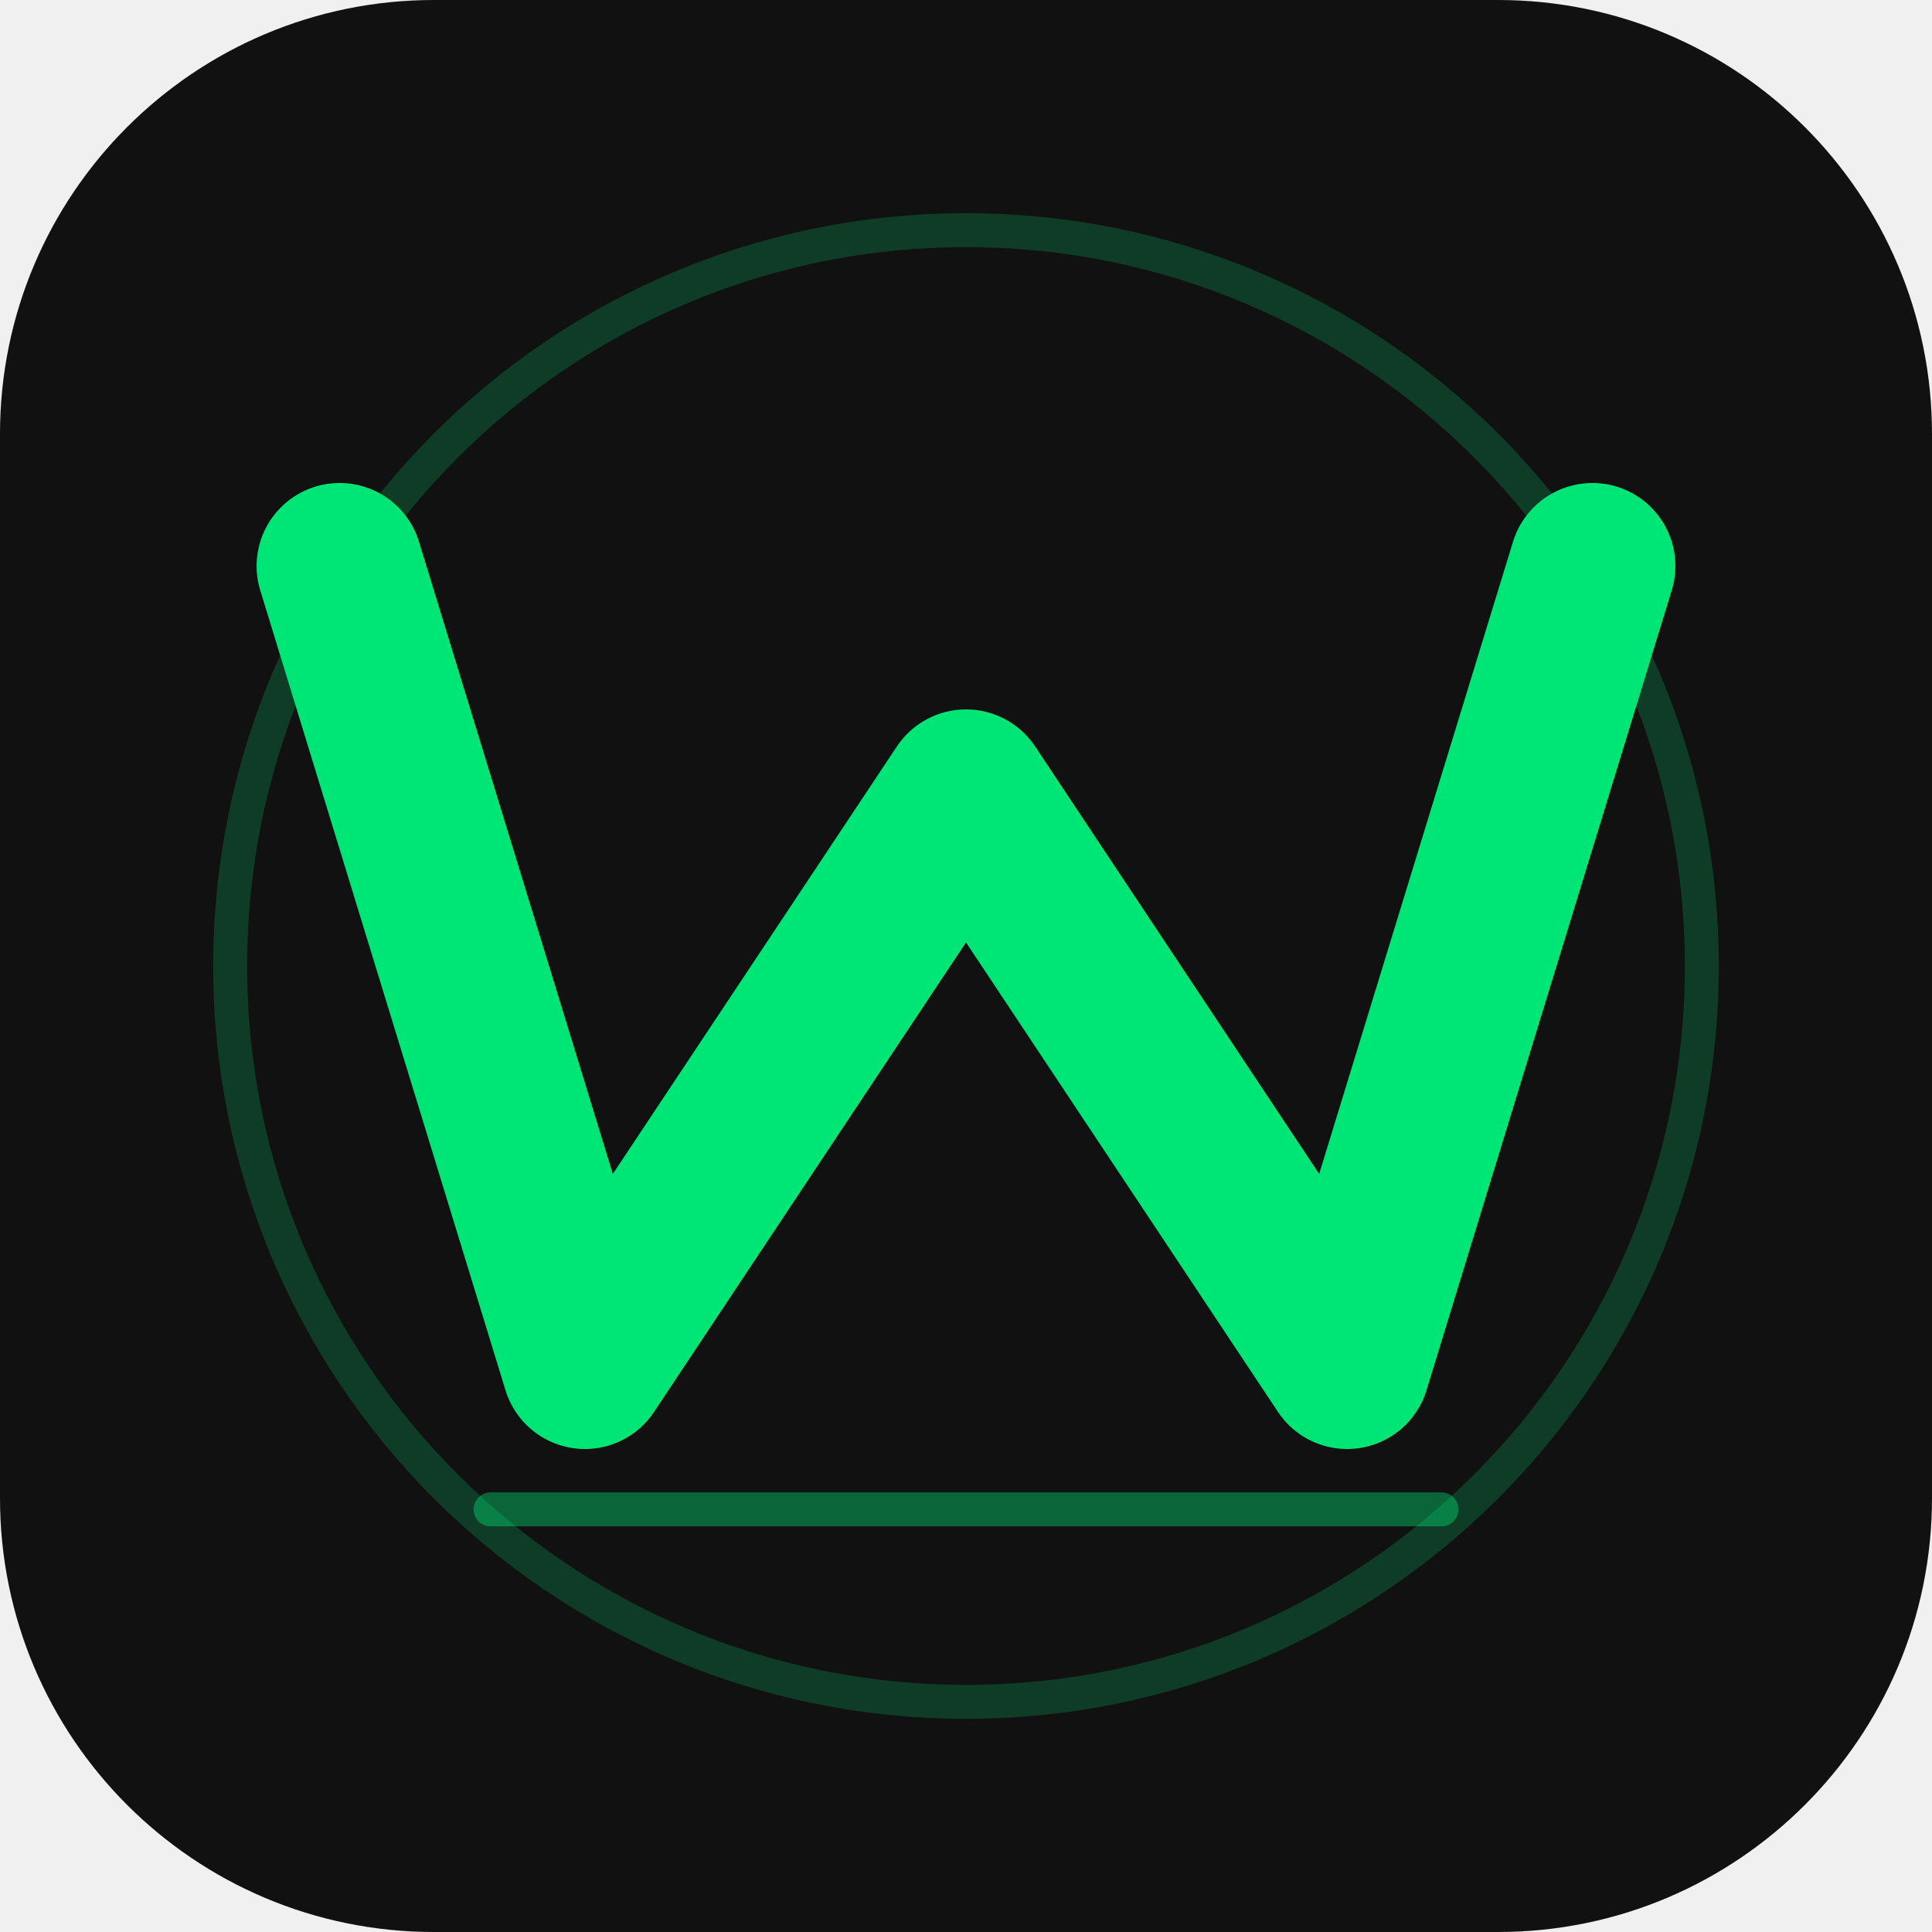
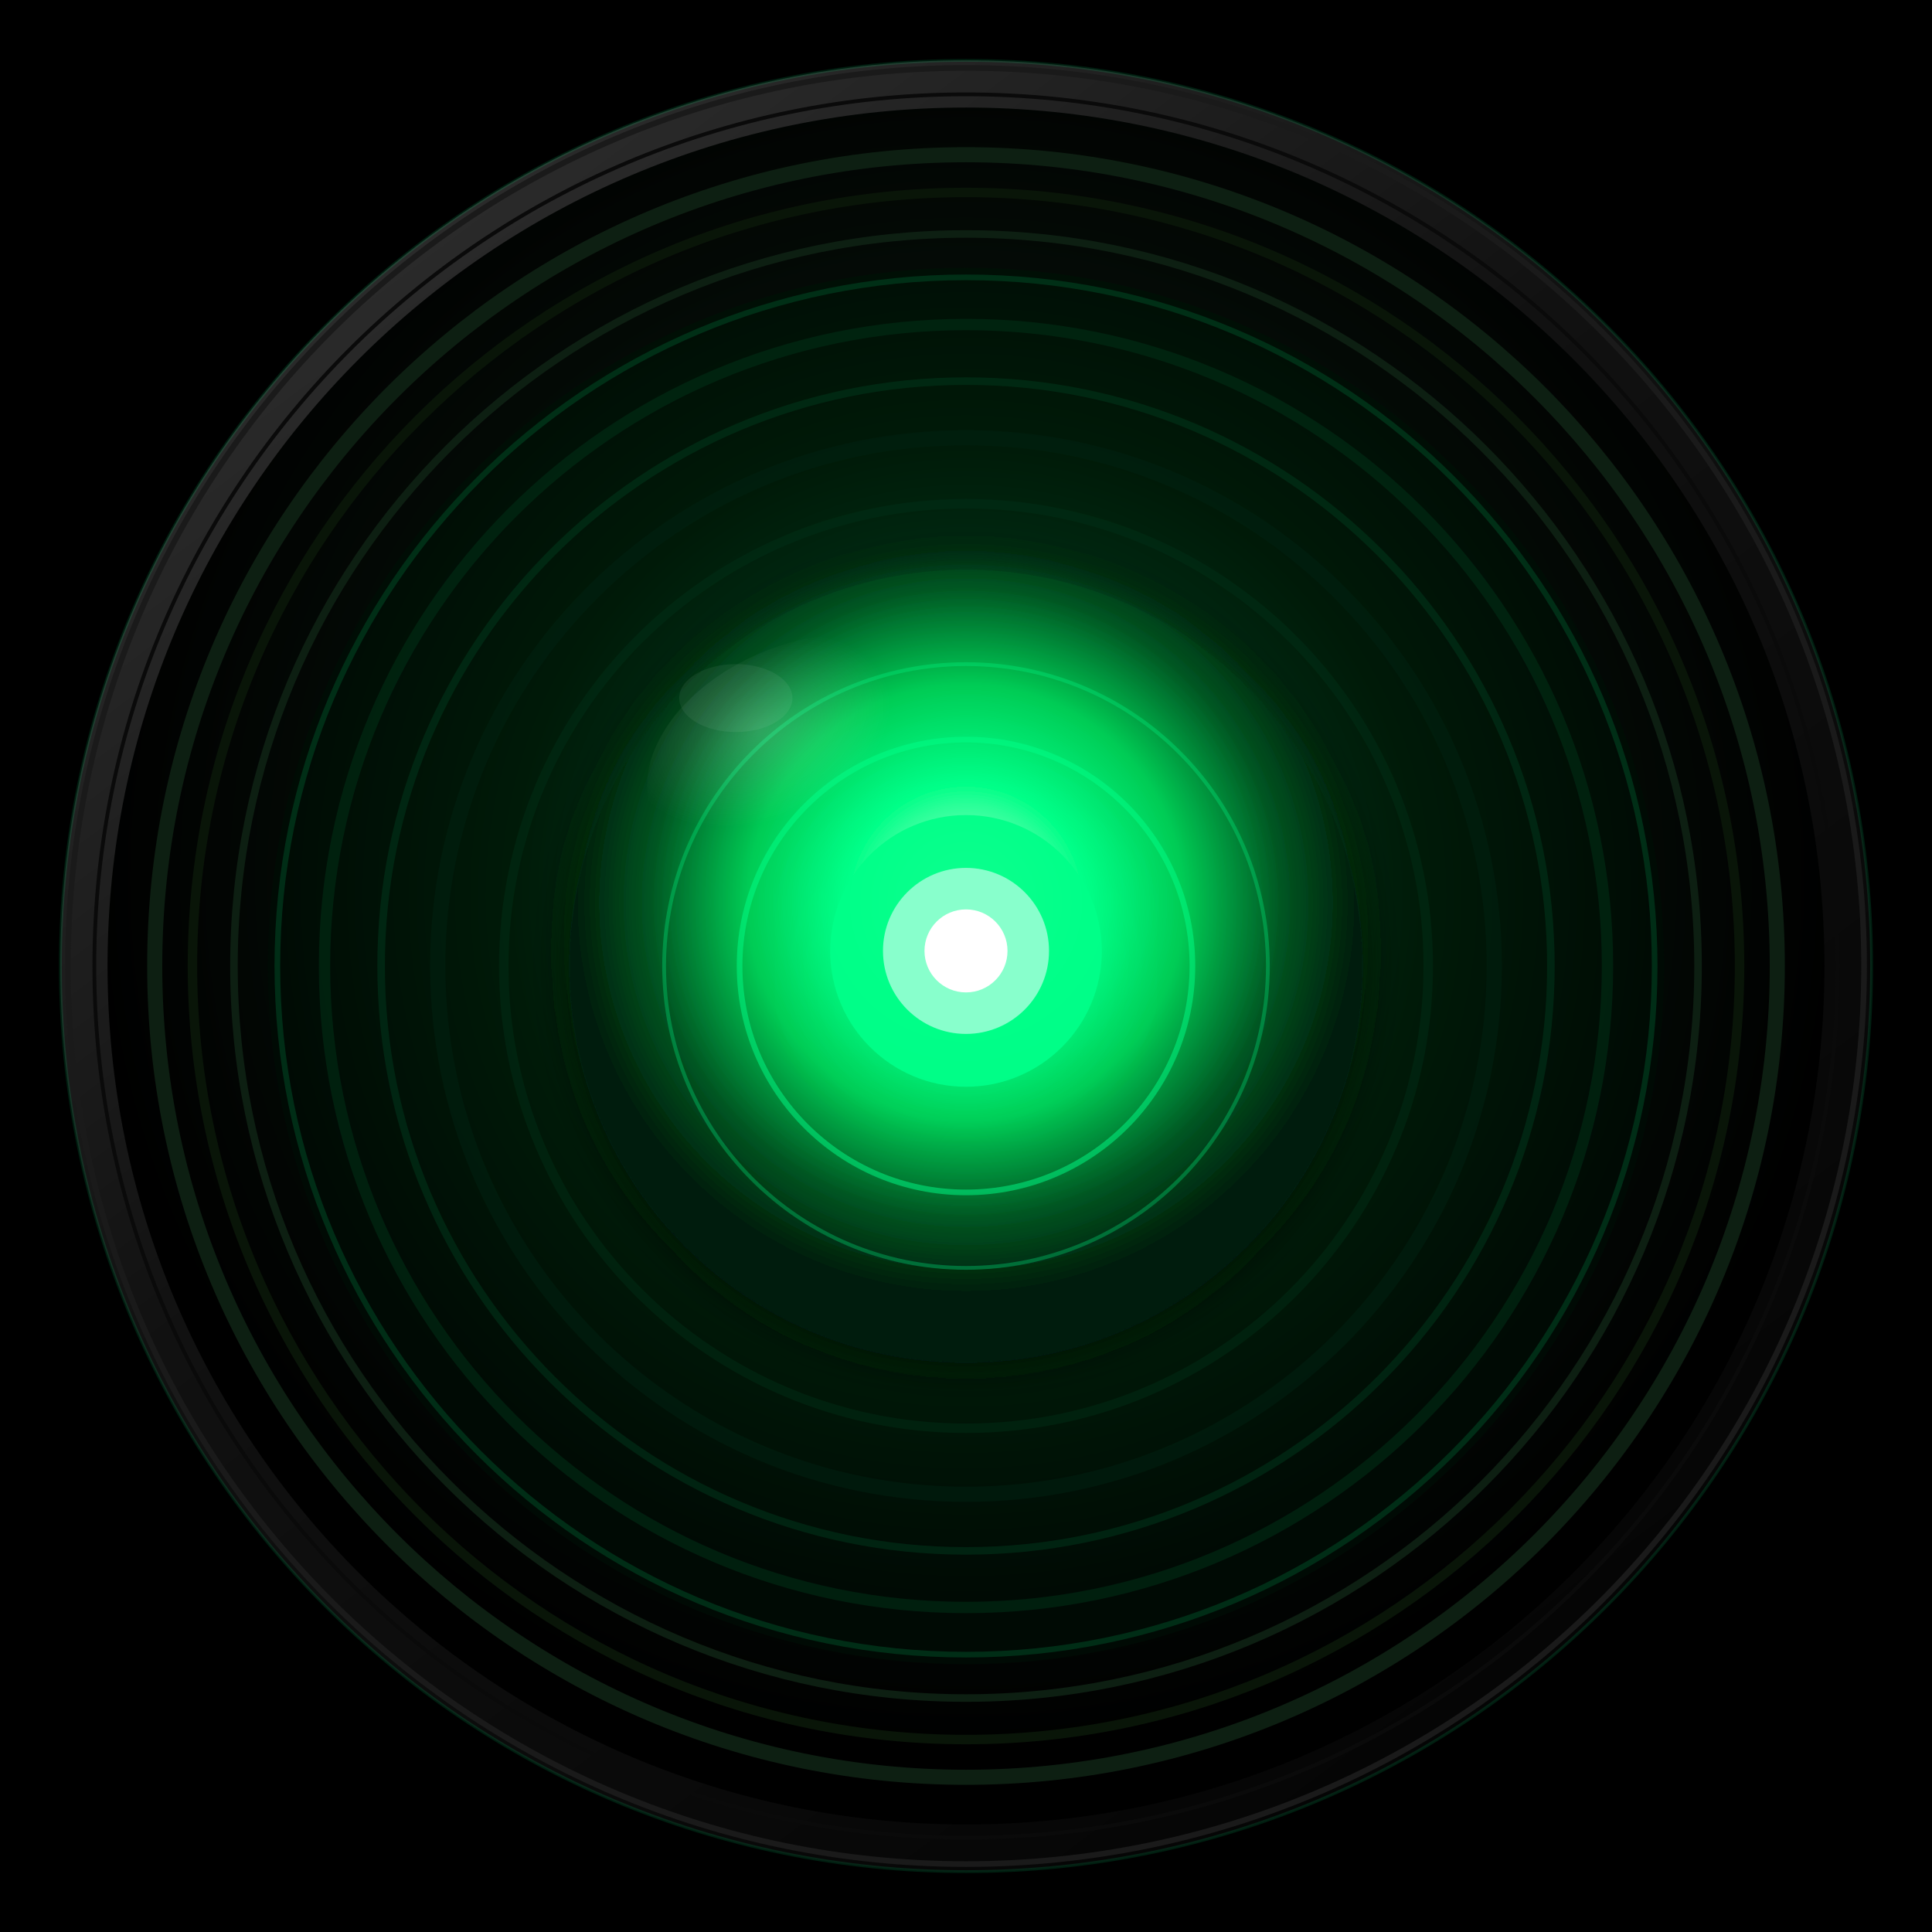
<svg xmlns="http://www.w3.org/2000/svg" viewBox="0 0 1024 1024" width="1024" height="1024">
-   <rect width="1024" height="1024" rx="230" fill="#111111" />
-   <circle cx="512" cy="512" r="390" fill="none" stroke="#00e676" stroke-width="18" opacity="0.2" />
-   <polyline points="180,300 310,724 512,420 714,724 844,300" fill="none" stroke="#00e676" stroke-width="88" stroke-linecap="round" stroke-linejoin="round" />
-   <line x1="260" y1="800" x2="764" y2="800" stroke="#00e676" stroke-width="18" stroke-linecap="round" opacity="0.4" />
+   <defs>
+     <radialGradient id="outerGlow" cx="50%" cy="50%" r="50%">
+       <stop offset="0%" stop-color="#00ff88" stop-opacity="0.15" />
+       <stop offset="100%" stop-color="#000000" stop-opacity="0" />
+     </radialGradient>
+     <radialGradient id="lensBody" cx="50%" cy="45%" r="50%">
+       <stop offset="0%" stop-color="#0a1a0f" />
+       <stop offset="60%" stop-color="#050e08" />
+       <stop offset="100%" stop-color="#000000" />
+     </radialGradient>
+     <radialGradient id="iris" cx="50%" cy="45%" r="50%">
+       <stop offset="0%" stop-color="#001a08" />
+       <stop offset="35%" stop-color="#003318" />
+       <stop offset="65%" stop-color="#001a08" />
+       <stop offset="100%" stop-color="#000a04" />
+     </radialGradient>
+     <radialGradient id="pupil" cx="50%" cy="42%" r="50%">
+       <stop offset="0%" stop-color="#ffffff" />
+       <stop offset="12%" stop-color="#aaffcc" />
+       <stop offset="30%" stop-color="#00ff88" />
+       <stop offset="55%" stop-color="#00cc55" />
+       <stop offset="80%" stop-color="#005522" />
+       <stop offset="100%" stop-color="#001a08" />
+     </radialGradient>
+     <radialGradient id="reflection" cx="38%" cy="32%" r="40%">
+       <stop offset="0%" stop-color="#ffffff" stop-opacity="0.18" />
+       <stop offset="100%" stop-color="#ffffff" stop-opacity="0" />
+     </radialGradient>
+     <linearGradient id="bezel" x1="20%" y1="10%" x2="80%" y2="90%">
+       <stop offset="0%" stop-color="#2a2a2a" />
+       <stop offset="40%" stop-color="#111111" />
+       <stop offset="100%" stop-color="#050505" />
+     </linearGradient>
+     <filter id="greenGlow" x="-20%" y="-20%" width="140%" height="140%">
+       <feGaussianBlur stdDeviation="18" result="blur" />
+       <feFlood flood-color="#00ff88" flood-opacity="0.5" result="color" />
+       <feComposite in="color" in2="blur" operator="in" result="glow" />
+       <feMerge>
+         <feMergeNode in="glow" />
+         <feMergeNode in="SourceGraphic" />
+       </feMerge>
+     </filter>
+     <filter id="softGlow" x="-30%" y="-30%" width="160%" height="160%">
+       <feGaussianBlur stdDeviation="10" result="blur" />
+       <feMerge>
+         <feMergeNode in="blur" />
+         <feMergeNode in="SourceGraphic" />
+       </feMerge>
+     </filter>
+     <clipPath id="circle">
+       <circle cx="512" cy="512" r="480" />
+     </clipPath>
+   </defs>
+   <rect width="1024" height="1024" fill="#000000" />
+   <circle cx="512" cy="512" r="500" fill="url(#outerGlow)" />
+   <circle cx="512" cy="512" r="480" fill="url(#bezel)" />
+   <circle cx="512" cy="512" r="476" fill="none" stroke="#1a1a1a" stroke-width="3" />
+   <circle cx="512" cy="512" r="462" fill="none" stroke="#0a0a0a" stroke-width="2" />
+   <circle cx="512" cy="512" r="455" fill="url(#lensBody)" clip-path="url(#circle)" />
+   <circle cx="512" cy="512" r="430" fill="none" stroke="#0d1f12" stroke-width="8" />
+   <circle cx="512" cy="512" r="410" fill="none" stroke="#091508" stroke-width="5" />
+   <circle cx="512" cy="512" r="388" fill="none" stroke="#0d1f12" stroke-width="4" />
+   <circle cx="512" cy="512" r="370" fill="url(#iris)" />
+   <circle cx="512" cy="512" r="365" fill="none" stroke="#004422" stroke-width="3" opacity="0.6" />
+   <circle cx="512" cy="512" r="340" fill="none" stroke="#003318" stroke-width="6" opacity="0.5" />
+   <circle cx="512" cy="512" r="310" fill="none" stroke="#004422" stroke-width="4" opacity="0.4" />
+   <circle cx="512" cy="512" r="280" fill="none" stroke="#002211" stroke-width="8" opacity="0.5" />
+   <circle cx="512" cy="512" r="245" fill="none" stroke="#003318" stroke-width="5" opacity="0.4" />
+   <circle cx="512" cy="512" r="210" fill="url(#pupil)" filter="url(#softGlow)" />
+   <circle cx="512" cy="512" r="160" fill="none" stroke="#00ff88" stroke-width="2" opacity="0.3" />
+   <circle cx="512" cy="512" r="120" fill="none" stroke="#00ff88" stroke-width="3" opacity="0.5" />
+   <circle cx="512" cy="504" r="72" fill="#00ff88" filter="url(#greenGlow)" opacity="0.95" />
+   <circle cx="512" cy="504" r="44" fill="#88ffcc" />
+   <circle cx="512" cy="504" r="22" fill="#ffffff" />
+   <ellipse cx="430" cy="400" rx="90" ry="60" fill="url(#reflection)" transform="rotate(-20 430 400)" />
+   <ellipse cx="390" cy="370" rx="30" ry="18" fill="#ffffff" opacity="0.06" />
+   <circle cx="512" cy="512" r="480" fill="none" stroke="#00ff88" stroke-width="1.5" opacity="0.12" />
</svg>
